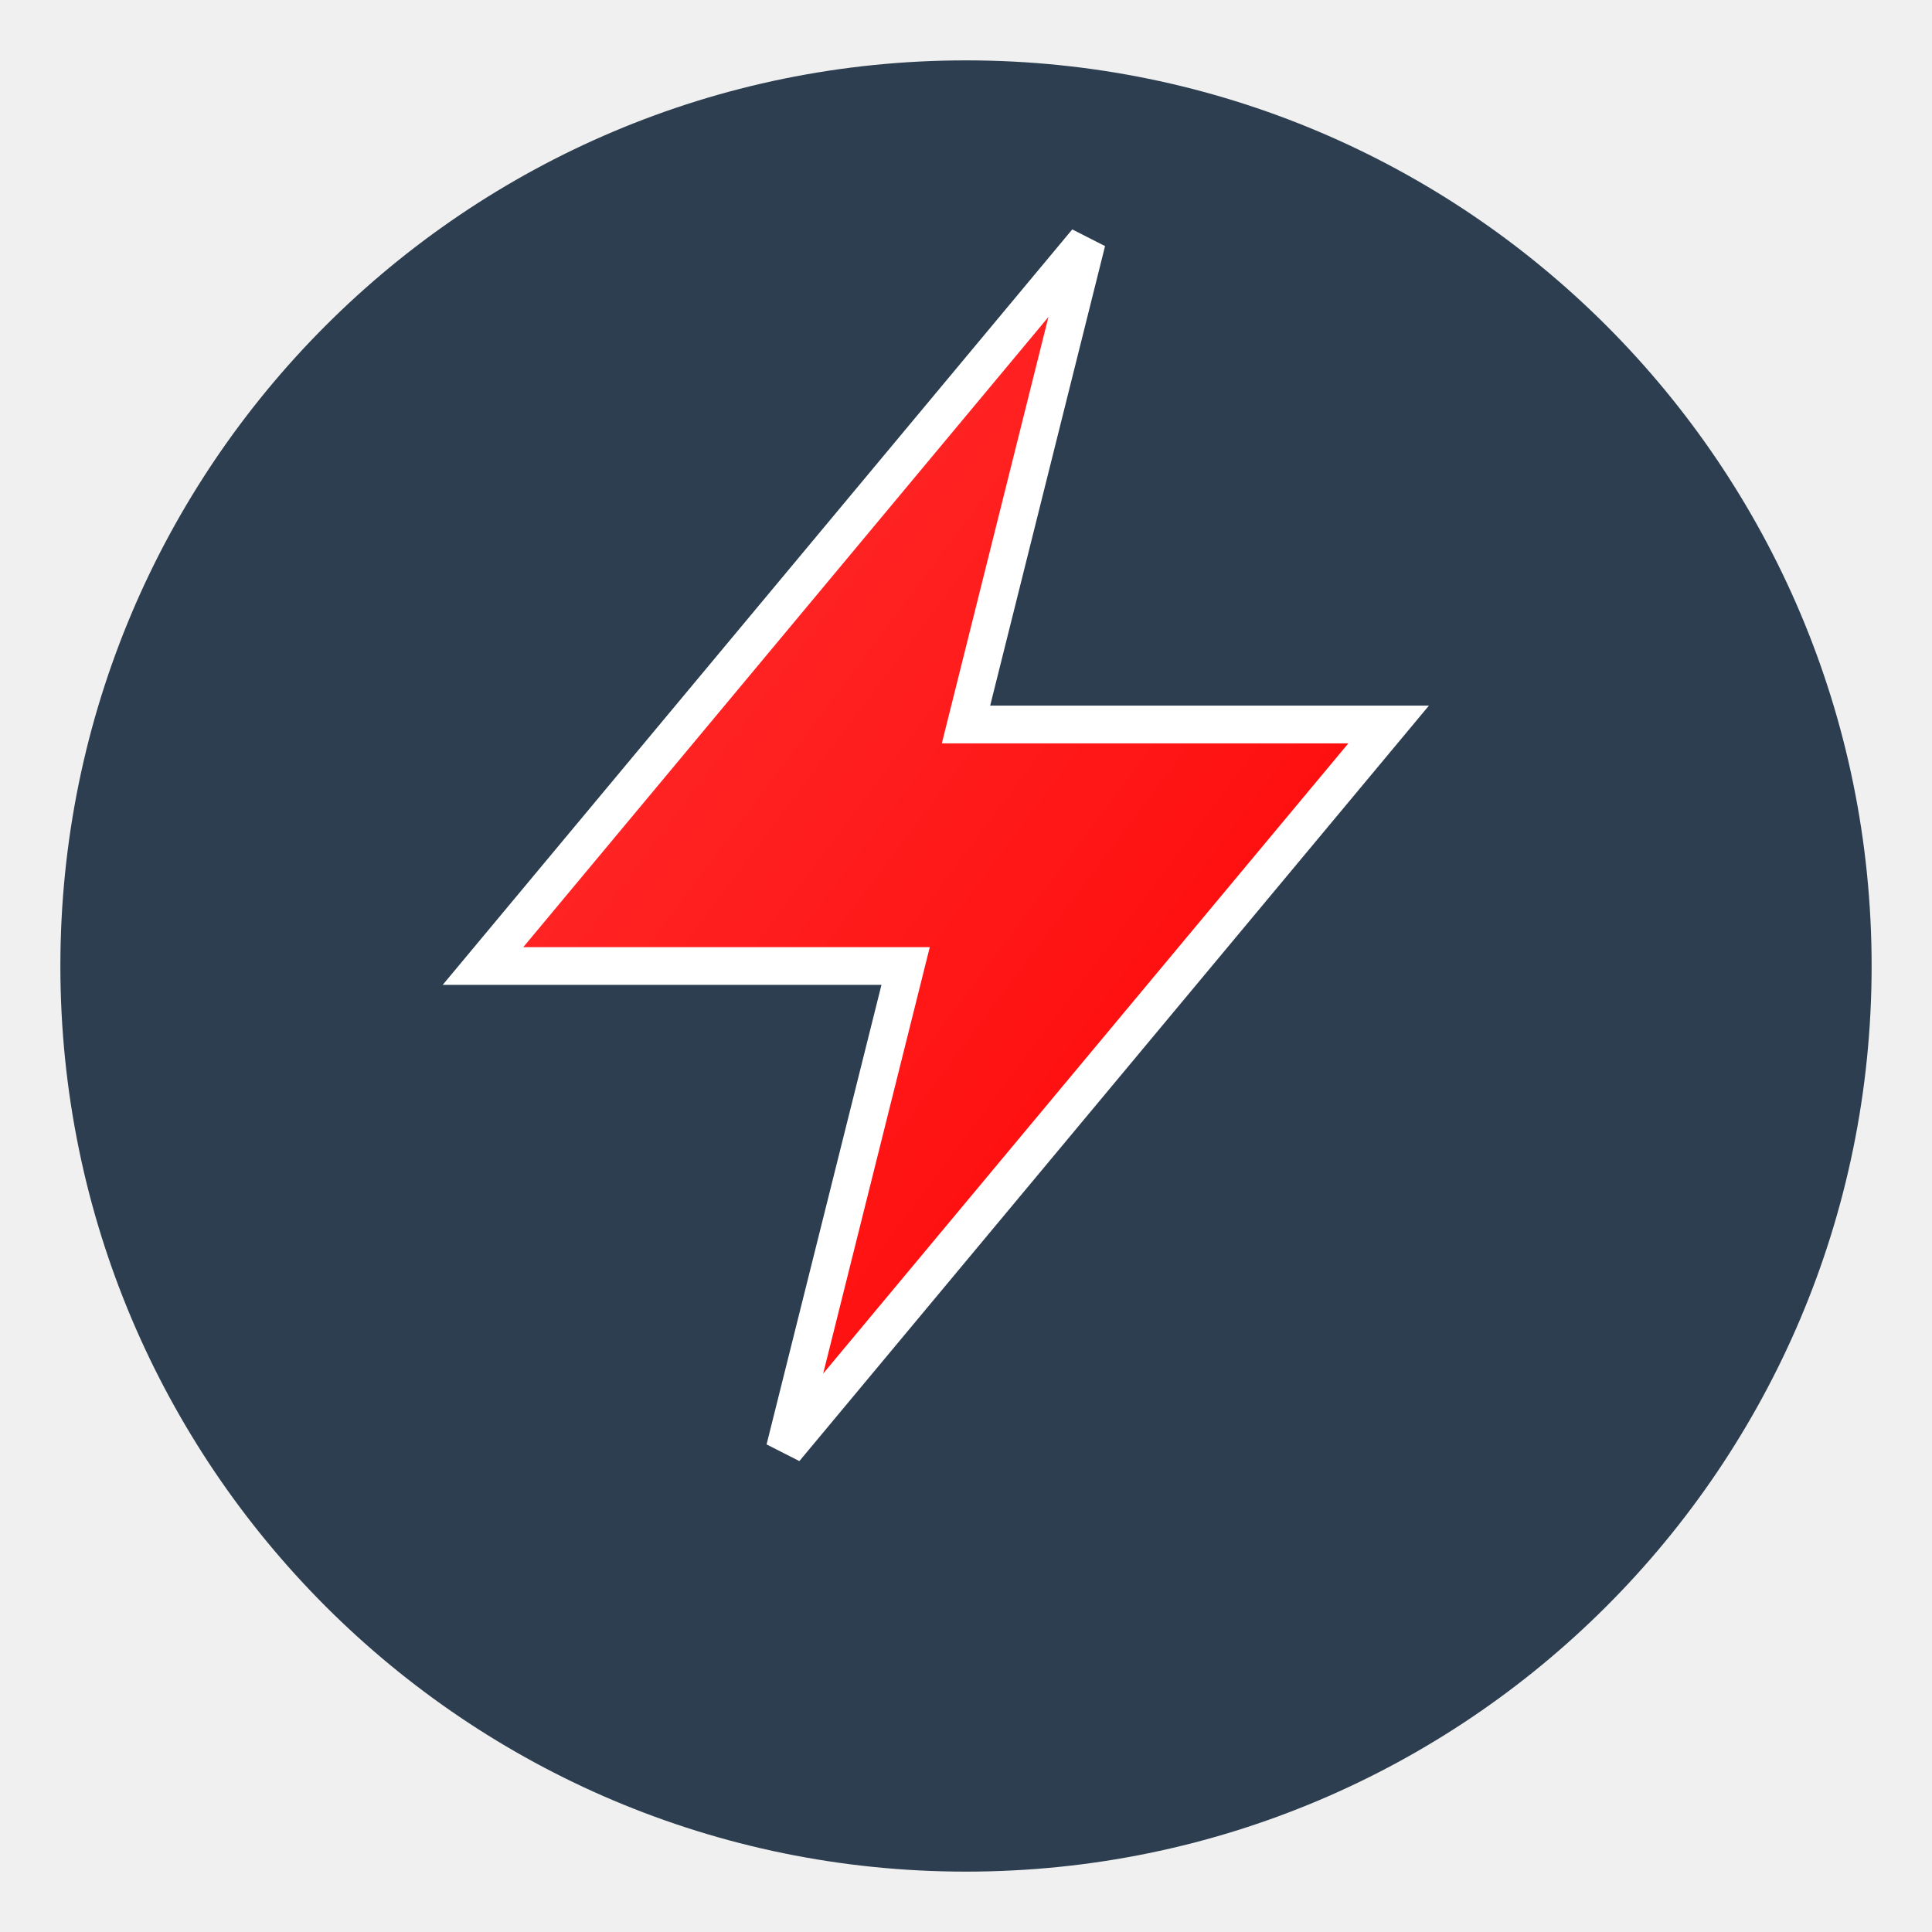
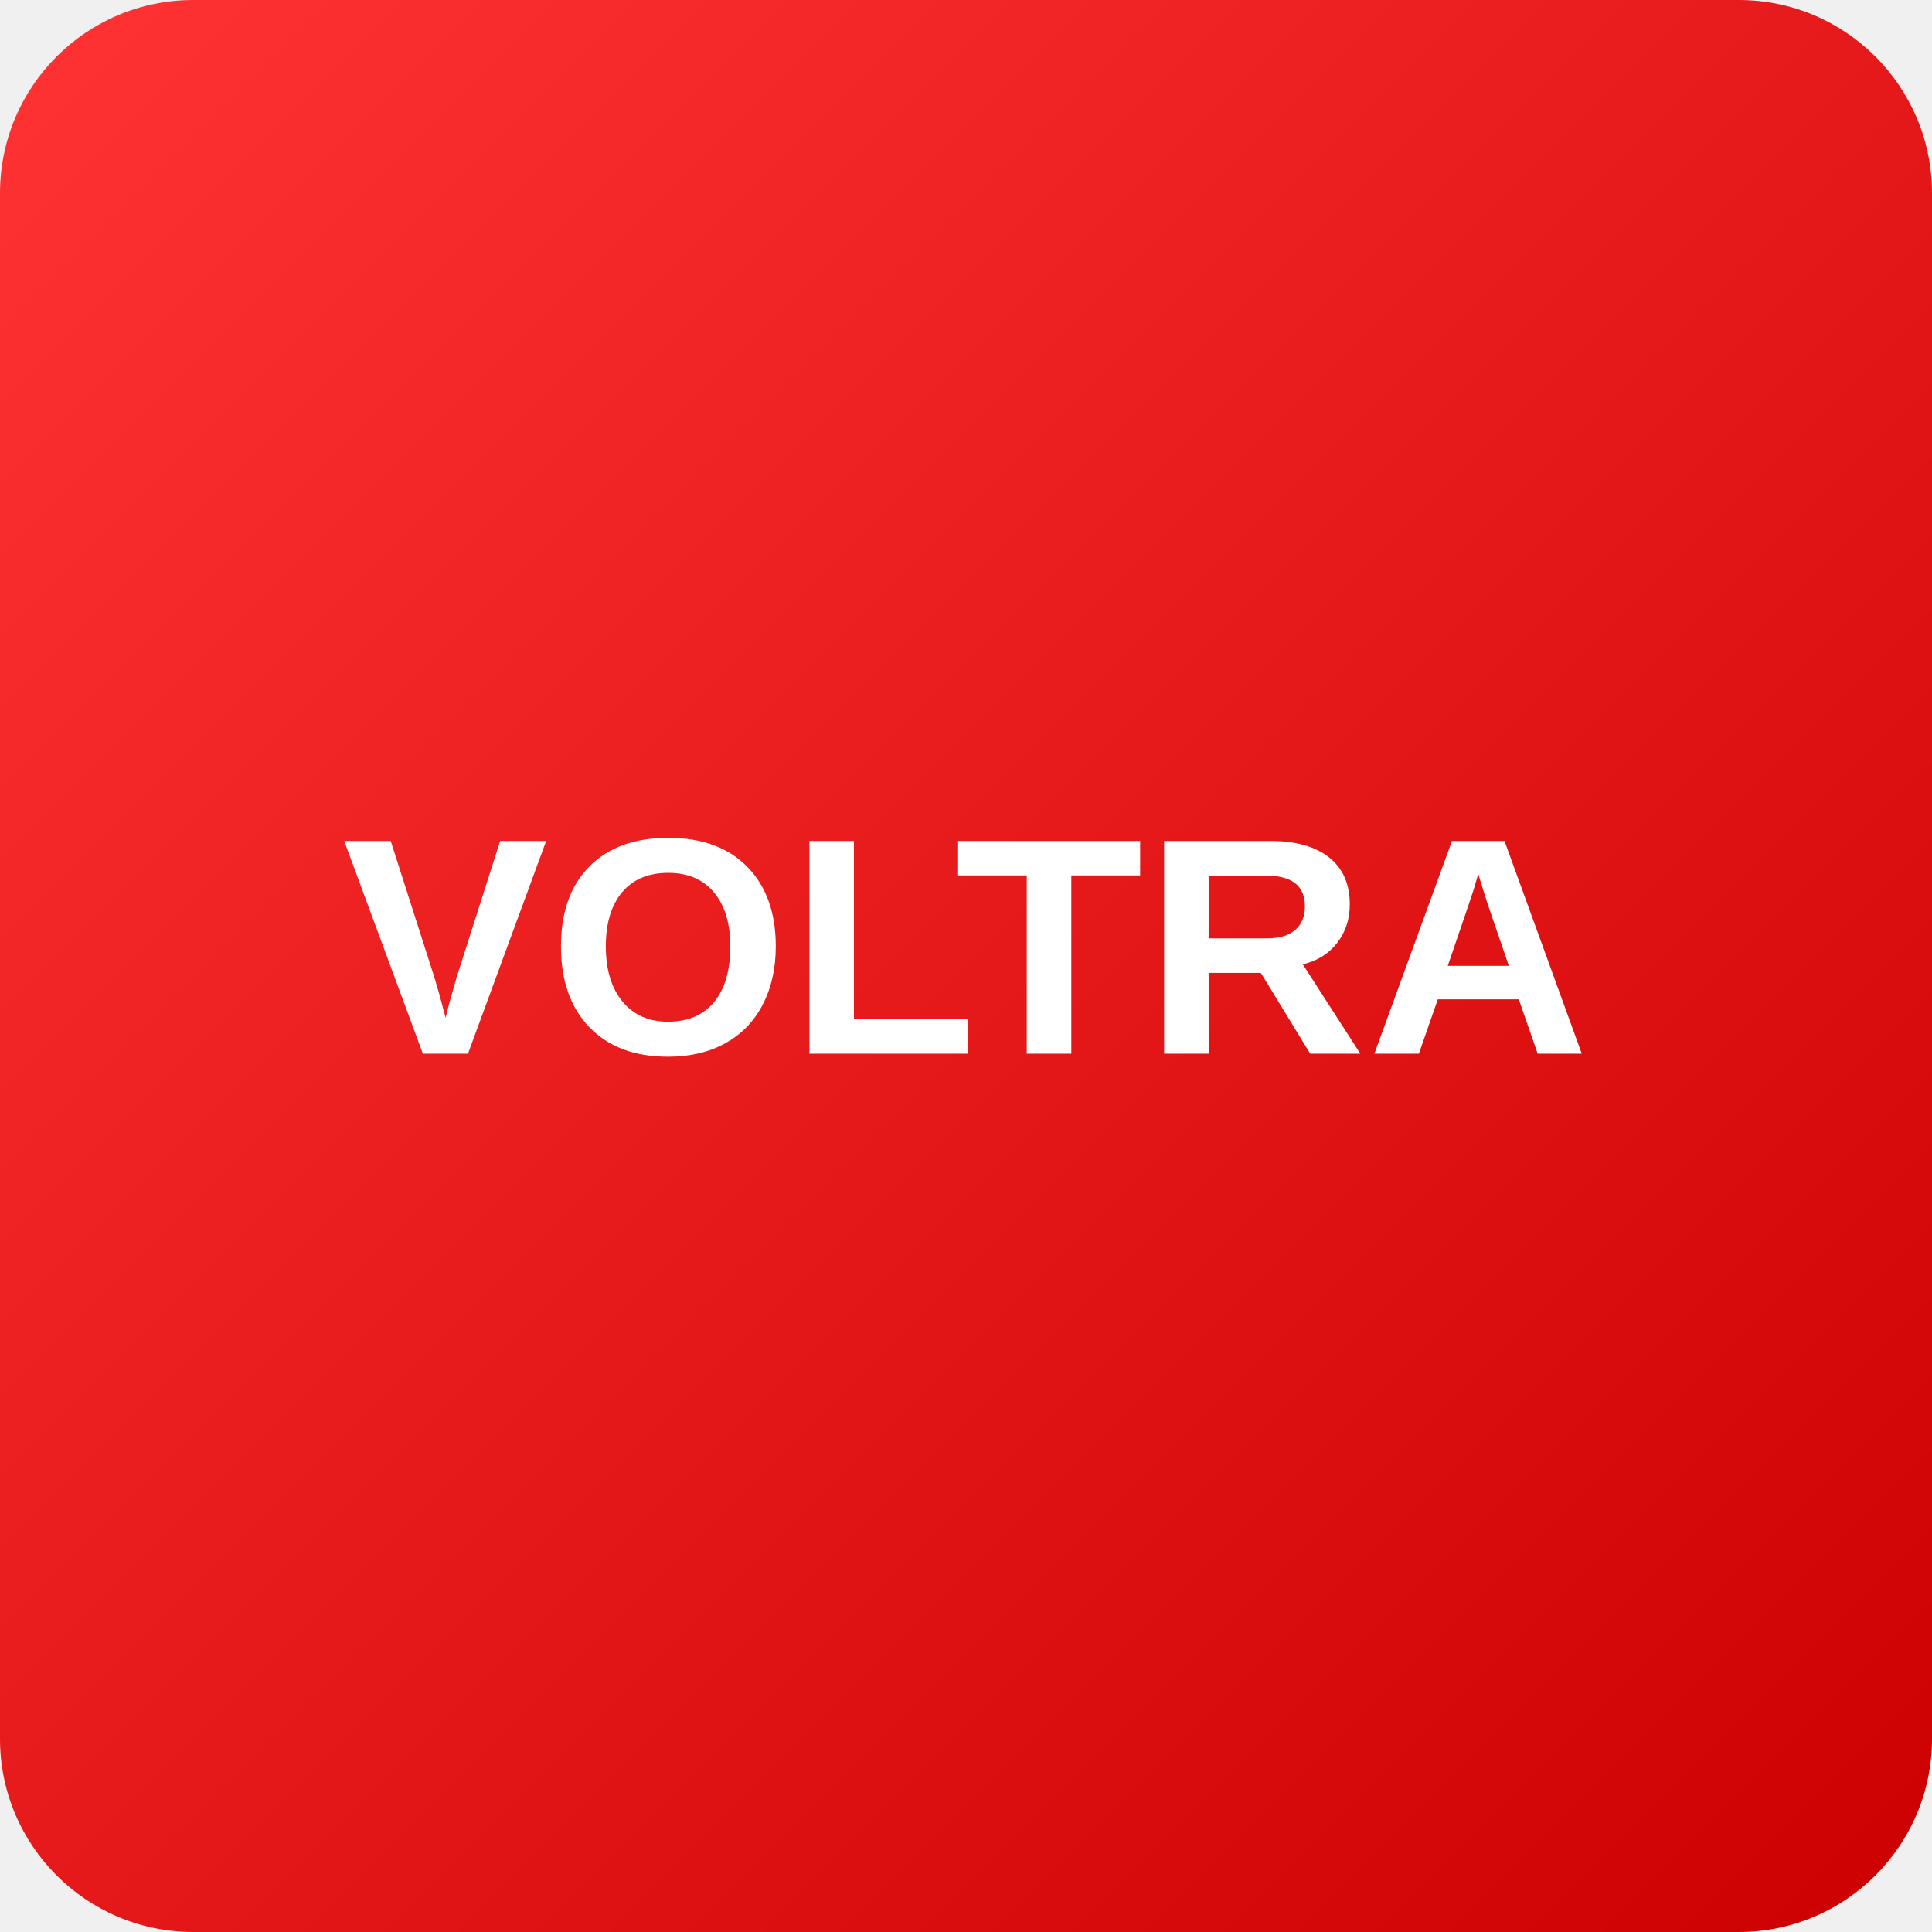
- <svg xmlns="http://www.w3.org/2000/svg" viewBox="0 0 512 512">
+ <svg xmlns="http://www.w3.org/2000/svg" viewBox="0 0 500 500">
  <defs>
    <linearGradient id="gradRed" x1="0%" y1="0%" x2="100%" y2="100%">
      <stop offset="0%" style="stop-color:#ff3333;stop-opacity:1" />
-       <stop offset="100%" style="stop-color:#ff0000;stop-opacity:1" />
+       <stop offset="100%" style="stop-color:#cc0000;stop-opacity:1" />
    </linearGradient>
  </defs>
-   <circle cx="256" cy="256" r="240" fill="#2c3e50" />
-   <path d="M368 192l-112 0 32-128-160 192 112 0-32 128z" fill="url(#gradRed)" stroke="#fff" stroke-width="10" />
+   <rect width="500" height="500" rx="50" fill="url(#gradRed)" />
+   <text x="50%" y="50%" dominant-baseline="middle" text-anchor="middle" font-family="Arial, sans-serif" font-weight="bold" font-size="80" fill="white">VOLTRA</text>
</svg>
